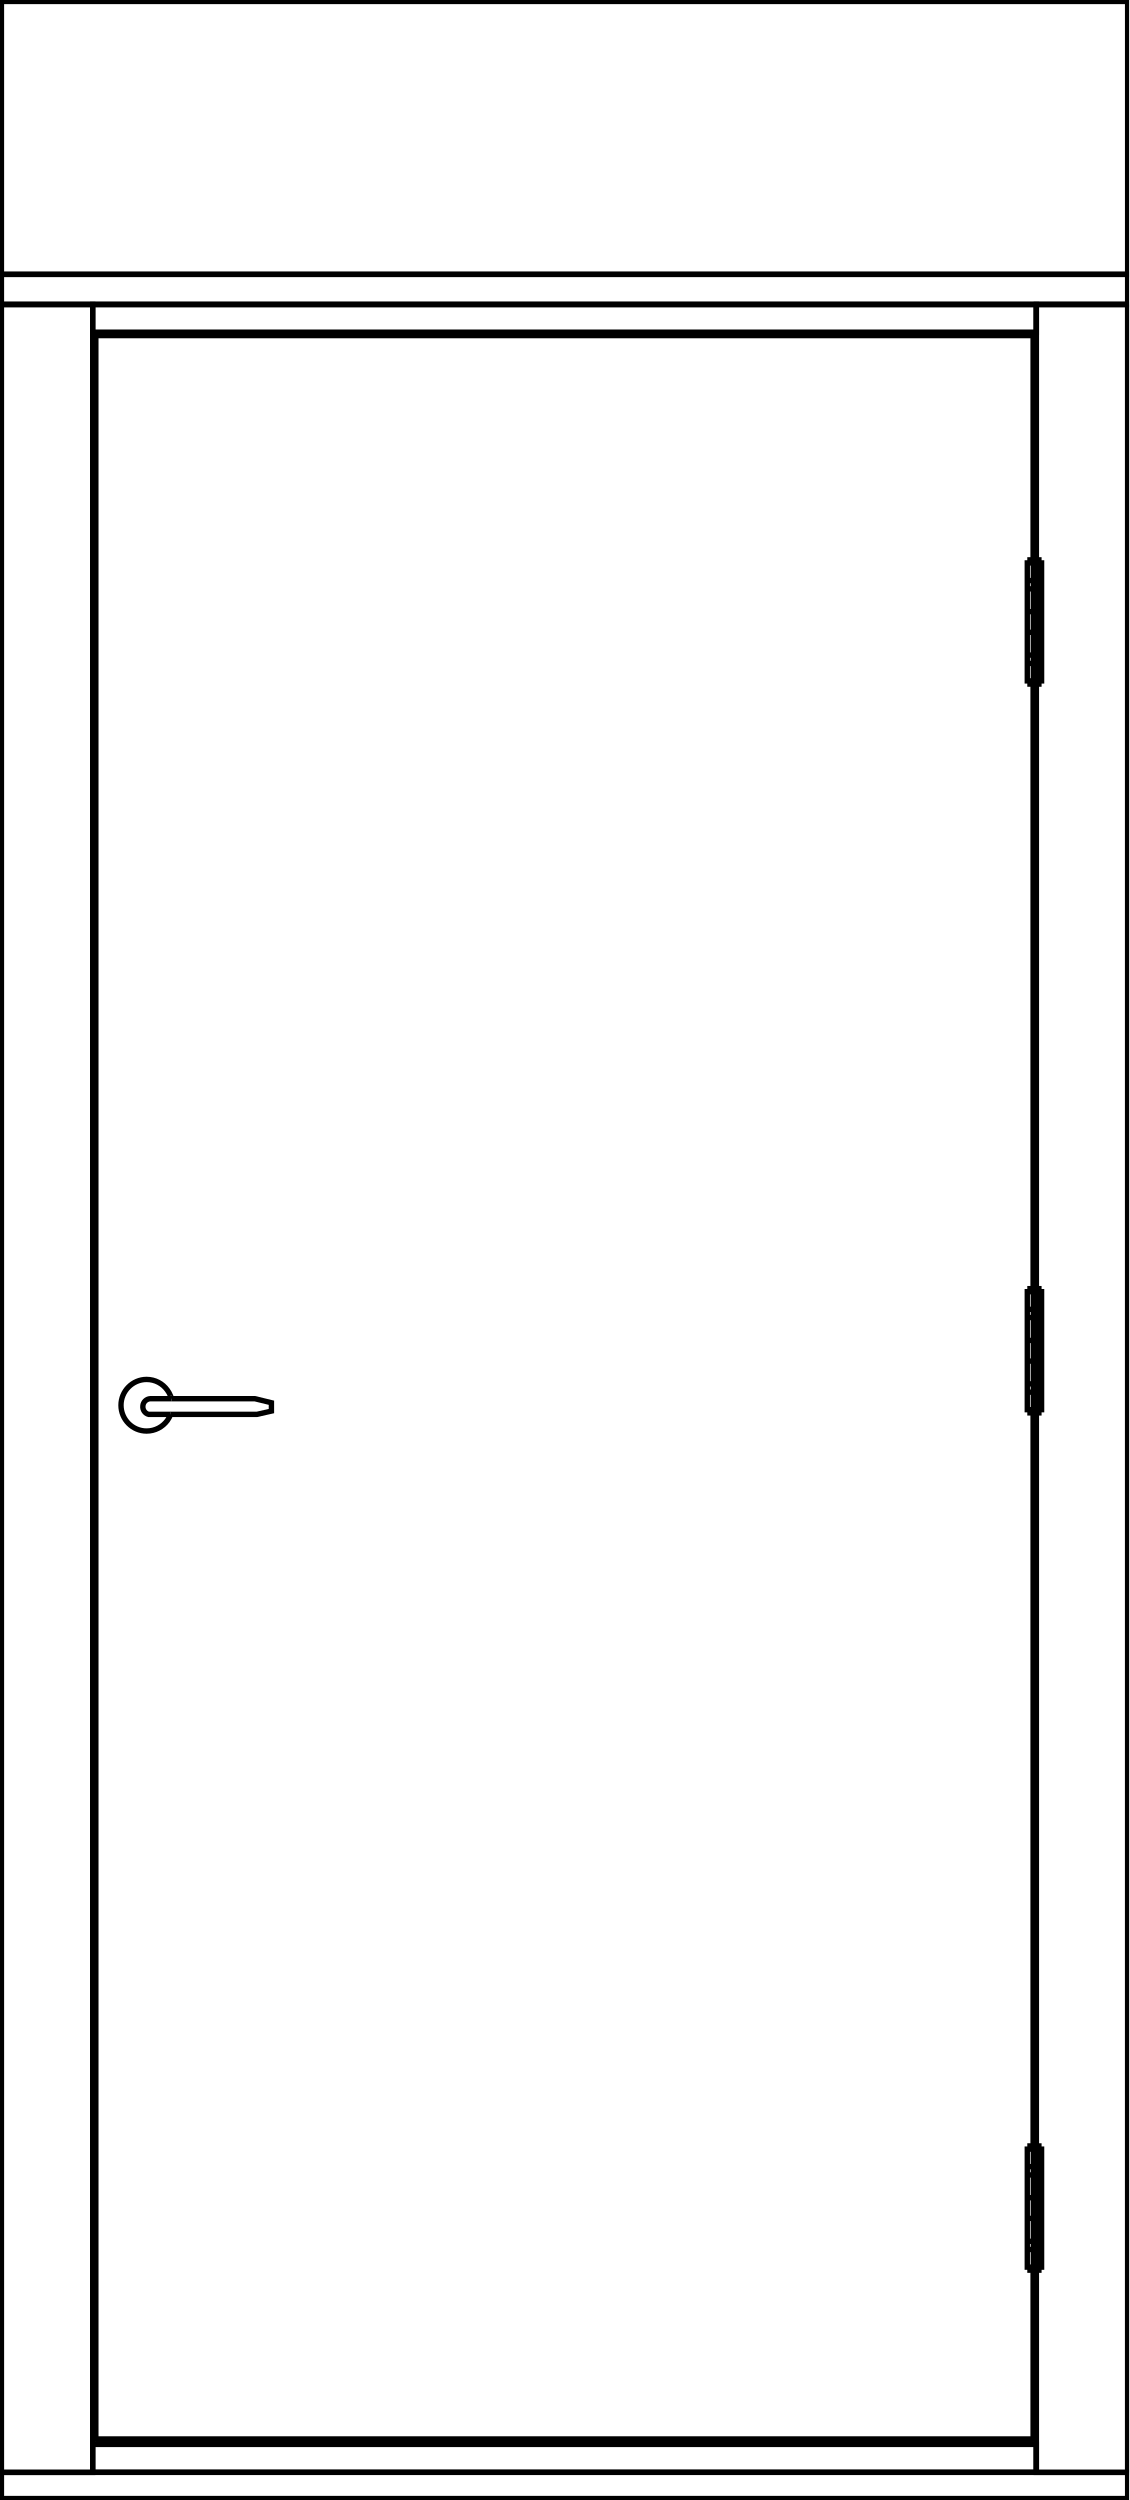
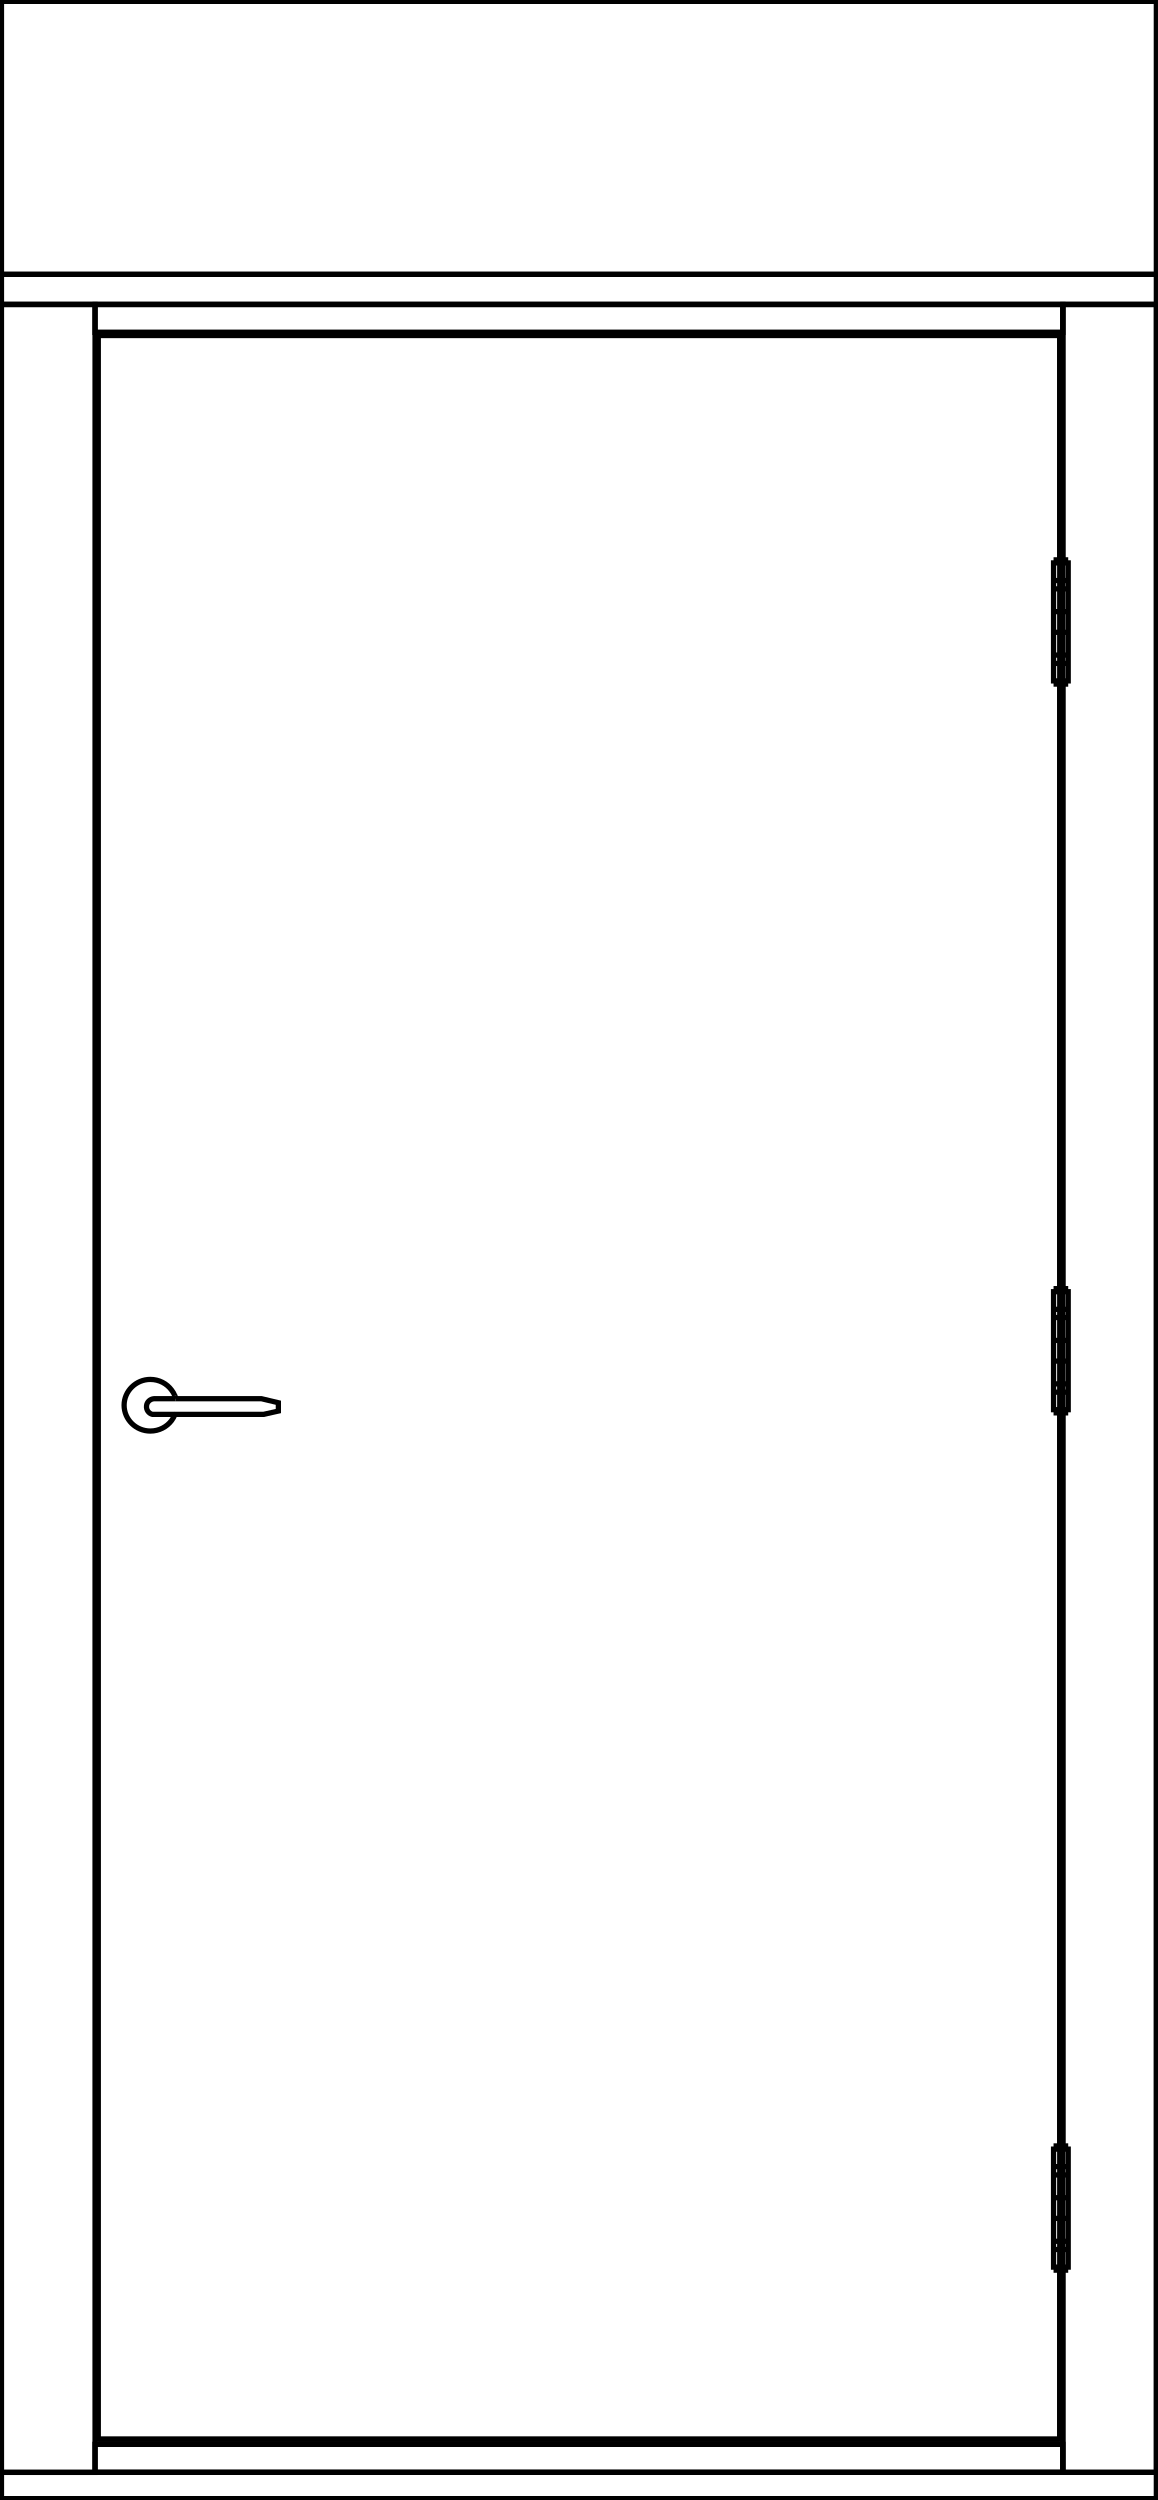
- <svg xmlns="http://www.w3.org/2000/svg" width="42" height="93" viewBox="0 0 42 93" fill="none">
-   <g clip-path="url(#clip0_107_2363)">
-     <rect width="82" height="180" transform="matrix(-1 0 0 1 42 0)" fill="white" />
-     <path d="M0.051 0.052H41.949V92.948H0.051V0.052Z" stroke="black" stroke-width="0.2" stroke-miterlimit="10" />
-     <path d="M38.552 11.328H41.949V91.973H38.552V11.328Z" stroke="black" stroke-width="0.2" stroke-miterlimit="10" />
-     <path d="M3.448 11.328H38.552V12.365H3.448V11.328Z" stroke="black" stroke-width="0.2" stroke-miterlimit="10" />
-     <path d="M3.448 90.93H38.552V91.967H3.448V90.93Z" stroke="black" stroke-width="0.2" stroke-miterlimit="10" />
-     <path d="M3.565 49.724V12.479H38.44V90.739H3.565V49.724Z" stroke="black" stroke-width="0.2" stroke-miterlimit="10" />
-     <path d="M0.051 11.328H41.949" stroke="black" stroke-width="0.2" stroke-miterlimit="10" />
-     <path d="M41.949 11.328V91.973" stroke="black" stroke-width="0.2" stroke-miterlimit="10" />
-     <path d="M3.448 12.365H38.552" stroke="black" stroke-width="0.2" stroke-miterlimit="10" />
-     <path d="M38.552 11.328V20.827" stroke="black" stroke-width="0.2" stroke-miterlimit="10" />
-     <path d="M38.552 90.93H3.448" stroke="black" stroke-width="0.2" stroke-miterlimit="10" />
-     <path d="M38.44 12.479V20.827" stroke="black" stroke-width="0.2" stroke-miterlimit="10" />
-     <path d="M3.565 12.479H38.44" stroke="black" stroke-width="0.2" stroke-miterlimit="10" />
-     <path d="M38.44 90.739H3.565" stroke="black" stroke-width="0.2" stroke-miterlimit="10" />
-     <path d="M38.552 84.45V91.973" stroke="black" stroke-width="0.2" stroke-miterlimit="10" />
-     <path d="M38.44 84.45V90.739" stroke="black" stroke-width="0.2" stroke-miterlimit="10" />
-     <path d="M38.552 52.559V79.829" stroke="black" stroke-width="0.2" stroke-miterlimit="10" />
-     <path d="M38.44 52.559V79.829" stroke="black" stroke-width="0.2" stroke-miterlimit="10" />
-     <path d="M38.552 25.448V47.938" stroke="black" stroke-width="0.2" stroke-miterlimit="10" />
-     <path d="M38.44 25.448V47.938" stroke="black" stroke-width="0.2" stroke-miterlimit="10" />
-     <path d="M38.215 20.941H38.747V25.329H38.215V20.941Z" stroke="black" stroke-width="0.2" stroke-miterlimit="10" />
-     <path d="M38.215 21.597H38.747" stroke="black" stroke-width="0.2" stroke-miterlimit="10" />
-     <path d="M38.747 21.906H38.215" stroke="black" stroke-width="0.2" stroke-miterlimit="10" />
-     <path d="M38.215 22.753H38.747" stroke="black" stroke-width="0.2" stroke-miterlimit="10" />
-     <path d="M38.747 23.522H38.215" stroke="black" stroke-width="0.2" stroke-miterlimit="10" />
-     <path d="M38.215 24.369H38.747" stroke="black" stroke-width="0.2" stroke-miterlimit="10" />
-     <path d="M38.747 24.679H38.215" stroke="black" stroke-width="0.2" stroke-miterlimit="10" />
-     <path d="M38.215 20.827H38.747" stroke="black" stroke-width="0.2" stroke-miterlimit="10" />
-     <path d="M38.215 25.448H38.747" stroke="black" stroke-width="0.2" stroke-miterlimit="10" />
-     <path d="M38.215 48.051H38.747V52.44H38.215V48.051Z" stroke="black" stroke-width="0.2" stroke-miterlimit="10" />
-     <path d="M38.215 48.707H38.747" stroke="black" stroke-width="0.2" stroke-miterlimit="10" />
-     <path d="M38.747 49.012H38.215" stroke="black" stroke-width="0.2" stroke-miterlimit="10" />
-     <path d="M38.215 49.864H38.747" stroke="black" stroke-width="0.2" stroke-miterlimit="10" />
-     <path d="M38.747 50.633H38.215" stroke="black" stroke-width="0.2" stroke-miterlimit="10" />
-     <path d="M38.215 51.48H38.747" stroke="black" stroke-width="0.2" stroke-miterlimit="10" />
-     <path d="M38.747 51.789H38.215" stroke="black" stroke-width="0.2" stroke-miterlimit="10" />
-     <path d="M38.215 47.938H38.747" stroke="black" stroke-width="0.2" stroke-miterlimit="10" />
-     <path d="M38.215 52.559H38.747" stroke="black" stroke-width="0.2" stroke-miterlimit="10" />
-     <path d="M38.215 79.948H38.747V84.337H38.215V79.948Z" stroke="black" stroke-width="0.2" stroke-miterlimit="10" />
-     <path d="M38.215 80.599H38.747" stroke="black" stroke-width="0.2" stroke-miterlimit="10" />
-     <path d="M38.747 80.908H38.215" stroke="black" stroke-width="0.2" stroke-miterlimit="10" />
-     <path d="M38.215 81.755H38.747" stroke="black" stroke-width="0.2" stroke-miterlimit="10" />
-     <path d="M38.747 82.524H38.215" stroke="black" stroke-width="0.2" stroke-miterlimit="10" />
-     <path d="M38.215 83.376H38.747" stroke="black" stroke-width="0.2" stroke-miterlimit="10" />
-     <path d="M38.747 83.681H38.215" stroke="black" stroke-width="0.2" stroke-miterlimit="10" />
-     <path d="M38.215 79.829H38.747" stroke="black" stroke-width="0.2" stroke-miterlimit="10" />
-     <path d="M38.215 84.45H38.747" stroke="black" stroke-width="0.2" stroke-miterlimit="10" />
-     <path d="M0.051 91.973V92.948H41.949V91.973H0.051Z" stroke="black" stroke-width="0.2" stroke-miterlimit="10" />
-     <path d="M6.373 52.032H5.586C5.442 52.042 5.325 52.156 5.315 52.3C5.299 52.445 5.391 52.579 5.529 52.615H6.348" stroke="black" stroke-width="0.2" stroke-miterlimit="10" />
-     <path d="M6.379 52.032C6.368 51.991 6.358 51.955 6.343 51.919" stroke="black" stroke-width="0.2" stroke-miterlimit="10" />
-     <path d="M6.343 52.615H9.555L10.097 52.492V52.182L9.483 52.032H6.373" stroke="black" stroke-width="0.2" stroke-miterlimit="10" />
-     <path d="M6.348 52.615C6.317 52.698 6.276 52.77 6.225 52.843C6.051 53.08 5.77 53.235 5.453 53.235C4.926 53.235 4.501 52.801 4.501 52.275C4.501 51.748 4.931 51.315 5.453 51.315C5.77 51.315 6.051 51.469 6.225 51.712C6.271 51.774 6.312 51.846 6.343 51.924" stroke="black" stroke-width="0.2" stroke-miterlimit="10" />
-     <path d="M0.051 50.907V11.328H3.448V91.973H0.051V50.907Z" stroke="black" stroke-width="0.2" stroke-miterlimit="10" />
-     <path d="M0.051 0.052H41.949V10.207H0.051V0.052Z" stroke="black" stroke-width="0.2" stroke-miterlimit="10" />
-     <path d="M0.051 10.207H41.949V11.322H0.051V10.207Z" stroke="black" stroke-width="0.2" stroke-miterlimit="10" />
+ <svg xmlns="http://www.w3.org/2000/svg" width="44" height="95" viewBox="0 0 44 95" fill="none">
+   <g clip-path="url(#clip0_422_973)">
+     <rect width="82" height="180" transform="matrix(-1 0 0 1 44 0)" fill="white" />
+     <path d="M0.054 0.053H43.946V94.947H0.054V0.053Z" stroke="black" stroke-width="0.2" stroke-miterlimit="10" />
+     <path d="M40.388 11.571H43.946V93.951H40.388V11.571Z" stroke="black" stroke-width="0.2" stroke-miterlimit="10" />
+     <path d="M3.612 11.571H40.388V12.631H3.612V11.571Z" stroke="black" stroke-width="0.2" stroke-miterlimit="10" />
+     <path d="M3.612 92.885H40.388V93.945H3.612V92.885Z" stroke="black" stroke-width="0.2" stroke-miterlimit="10" />
+     <path d="M3.735 50.794V12.747H40.27V92.69H3.735V50.794Z" stroke="black" stroke-width="0.2" stroke-miterlimit="10" />
+     <path d="M0.054 11.571H43.946" stroke="black" stroke-width="0.2" stroke-miterlimit="10" />
+     <path d="M43.946 11.571V93.951" stroke="black" stroke-width="0.2" stroke-miterlimit="10" />
+     <path d="M3.612 12.631H40.388" stroke="black" stroke-width="0.2" stroke-miterlimit="10" />
+     <path d="M40.388 11.571V21.275" stroke="black" stroke-width="0.2" stroke-miterlimit="10" />
+     <path d="M40.388 92.885H3.612" stroke="black" stroke-width="0.2" stroke-miterlimit="10" />
+     <path d="M40.27 12.747V21.275" stroke="black" stroke-width="0.2" stroke-miterlimit="10" />
+     <path d="M3.735 12.747H40.27" stroke="black" stroke-width="0.2" stroke-miterlimit="10" />
+     <path d="M40.27 92.69H3.735" stroke="black" stroke-width="0.2" stroke-miterlimit="10" />
+     <path d="M40.388 86.266V93.951" stroke="black" stroke-width="0.2" stroke-miterlimit="10" />
+     <path d="M40.27 86.266V92.69" stroke="black" stroke-width="0.2" stroke-miterlimit="10" />
+     <path d="M40.388 53.689V81.546" stroke="black" stroke-width="0.2" stroke-miterlimit="10" />
+     <path d="M40.27 53.689V81.546" stroke="black" stroke-width="0.2" stroke-miterlimit="10" />
+     <path d="M40.388 25.995V48.969" stroke="black" stroke-width="0.2" stroke-miterlimit="10" />
+     <path d="M40.27 25.995V48.969" stroke="black" stroke-width="0.2" stroke-miterlimit="10" />
+     <path d="M40.035 21.391H40.592V25.874H40.035V21.391Z" stroke="black" stroke-width="0.2" stroke-miterlimit="10" />
+     <path d="M40.035 22.061H40.592" stroke="black" stroke-width="0.2" stroke-miterlimit="10" />
+     <path d="M40.592 22.377H40.035" stroke="black" stroke-width="0.2" stroke-miterlimit="10" />
+     <path d="M40.035 23.242H40.592" stroke="black" stroke-width="0.2" stroke-miterlimit="10" />
+     <path d="M40.592 24.028H40.035" stroke="black" stroke-width="0.2" stroke-miterlimit="10" />
+     <path d="M40.035 24.893H40.592" stroke="black" stroke-width="0.2" stroke-miterlimit="10" />
+     <path d="M40.592 25.21H40.035" stroke="black" stroke-width="0.2" stroke-miterlimit="10" />
+     <path d="M40.035 21.275H40.592" stroke="black" stroke-width="0.2" stroke-miterlimit="10" />
+     <path d="M40.035 25.995H40.592" stroke="black" stroke-width="0.2" stroke-miterlimit="10" />
+     <path d="M40.035 49.085H40.592V53.568H40.035V49.085Z" stroke="black" stroke-width="0.2" stroke-miterlimit="10" />
+     <path d="M40.035 49.755H40.592" stroke="black" stroke-width="0.2" stroke-miterlimit="10" />
+     <path d="M40.592 50.066H40.035" stroke="black" stroke-width="0.2" stroke-miterlimit="10" />
+     <path d="M40.035 50.936H40.592" stroke="black" stroke-width="0.2" stroke-miterlimit="10" />
+     <path d="M40.592 51.722H40.035" stroke="black" stroke-width="0.2" stroke-miterlimit="10" />
+     <path d="M40.035 52.587H40.592" stroke="black" stroke-width="0.2" stroke-miterlimit="10" />
+     <path d="M40.592 52.903H40.035" stroke="black" stroke-width="0.2" stroke-miterlimit="10" />
+     <path d="M40.035 48.969H40.592" stroke="black" stroke-width="0.2" stroke-miterlimit="10" />
+     <path d="M40.035 53.689H40.592" stroke="black" stroke-width="0.2" stroke-miterlimit="10" />
+     <path d="M40.035 81.667H40.592V86.15H40.035V81.667Z" stroke="black" stroke-width="0.2" stroke-miterlimit="10" />
+     <path d="M40.035 82.332H40.592" stroke="black" stroke-width="0.2" stroke-miterlimit="10" />
+     <path d="M40.592 82.648H40.035" stroke="black" stroke-width="0.2" stroke-miterlimit="10" />
+     <path d="M40.035 83.513H40.592" stroke="black" stroke-width="0.2" stroke-miterlimit="10" />
+     <path d="M40.592 84.299H40.035" stroke="black" stroke-width="0.2" stroke-miterlimit="10" />
+     <path d="M40.035 85.169H40.592" stroke="black" stroke-width="0.2" stroke-miterlimit="10" />
+     <path d="M40.592 85.481H40.035" stroke="black" stroke-width="0.2" stroke-miterlimit="10" />
+     <path d="M40.035 81.546H40.592" stroke="black" stroke-width="0.2" stroke-miterlimit="10" />
+     <path d="M40.035 86.266H40.592" stroke="black" stroke-width="0.2" stroke-miterlimit="10" />
+     <path d="M0.054 93.95V94.947H43.946V93.95H0.054Z" stroke="black" stroke-width="0.2" stroke-miterlimit="10" />
+     <path d="M6.677 53.151H5.852C5.702 53.162 5.578 53.278 5.568 53.425C5.552 53.573 5.648 53.71 5.793 53.747H6.65" stroke="black" stroke-width="0.2" stroke-miterlimit="10" />
+     <path d="M6.682 53.151C6.672 53.109 6.661 53.072 6.645 53.035" stroke="black" stroke-width="0.2" stroke-miterlimit="10" />
+     <path d="M6.645 53.747H10.01L10.578 53.62V53.304L9.935 53.151H6.677" stroke="black" stroke-width="0.2" stroke-miterlimit="10" />
+     <path d="M6.65 53.747C6.618 53.831 6.575 53.905 6.521 53.979C6.339 54.222 6.045 54.38 5.712 54.38C5.16 54.38 4.716 53.937 4.716 53.399C4.716 52.861 5.166 52.418 5.712 52.418C6.045 52.418 6.339 52.576 6.521 52.824C6.57 52.887 6.613 52.961 6.645 53.04" stroke="black" stroke-width="0.2" stroke-miterlimit="10" />
+     <path d="M0.054 52.001V11.571H3.612V93.951H0.054V52.001Z" stroke="black" stroke-width="0.2" stroke-miterlimit="10" />
+     <path d="M0.054 0.053H43.946V10.427H0.054V0.053Z" stroke="black" stroke-width="0.2" stroke-miterlimit="10" />
+     <path d="M0.054 10.427H43.946V11.566H0.054V10.427Z" stroke="black" stroke-width="0.2" stroke-miterlimit="10" />
  </g>
  <defs>
-     <clipPath id="clip0_107_2363">
-       <rect width="42" height="93" fill="white" transform="matrix(-1 0 0 1 42 0)" />
+     <clipPath id="clip0_422_973">
+       <rect width="44" height="95" fill="white" transform="matrix(-1 0 0 1 44 0)" />
    </clipPath>
  </defs>
</svg>
